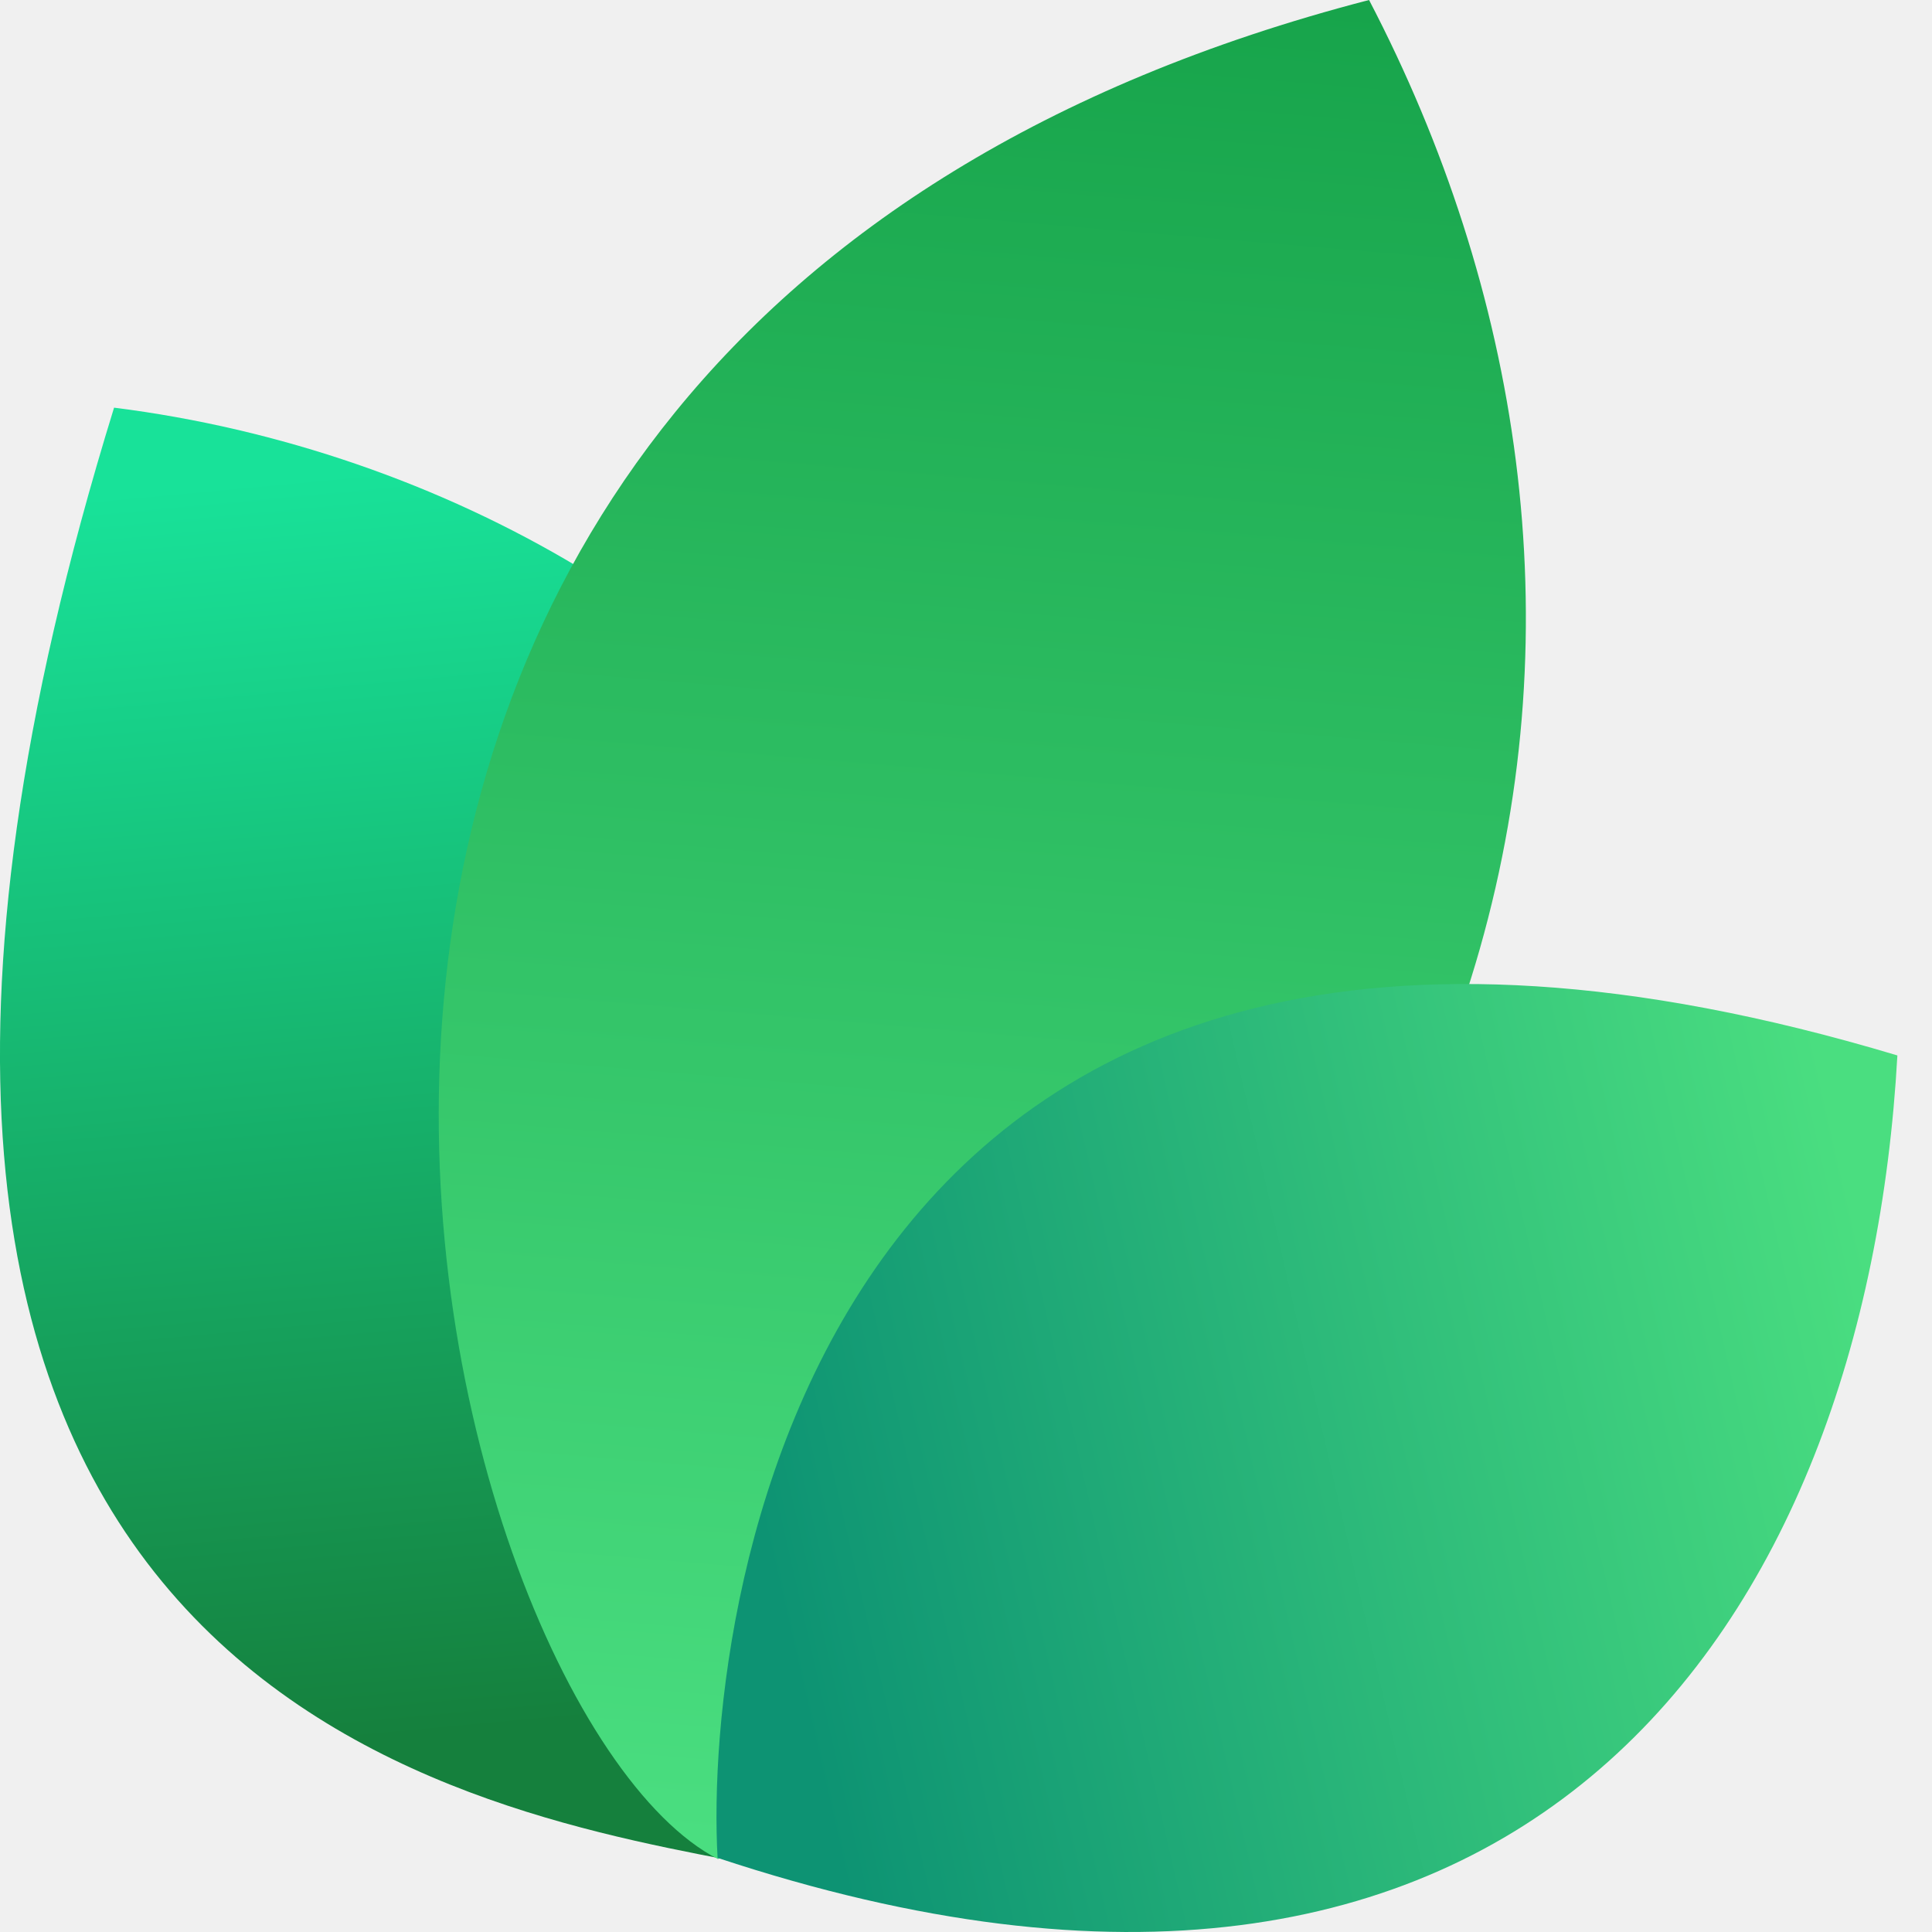
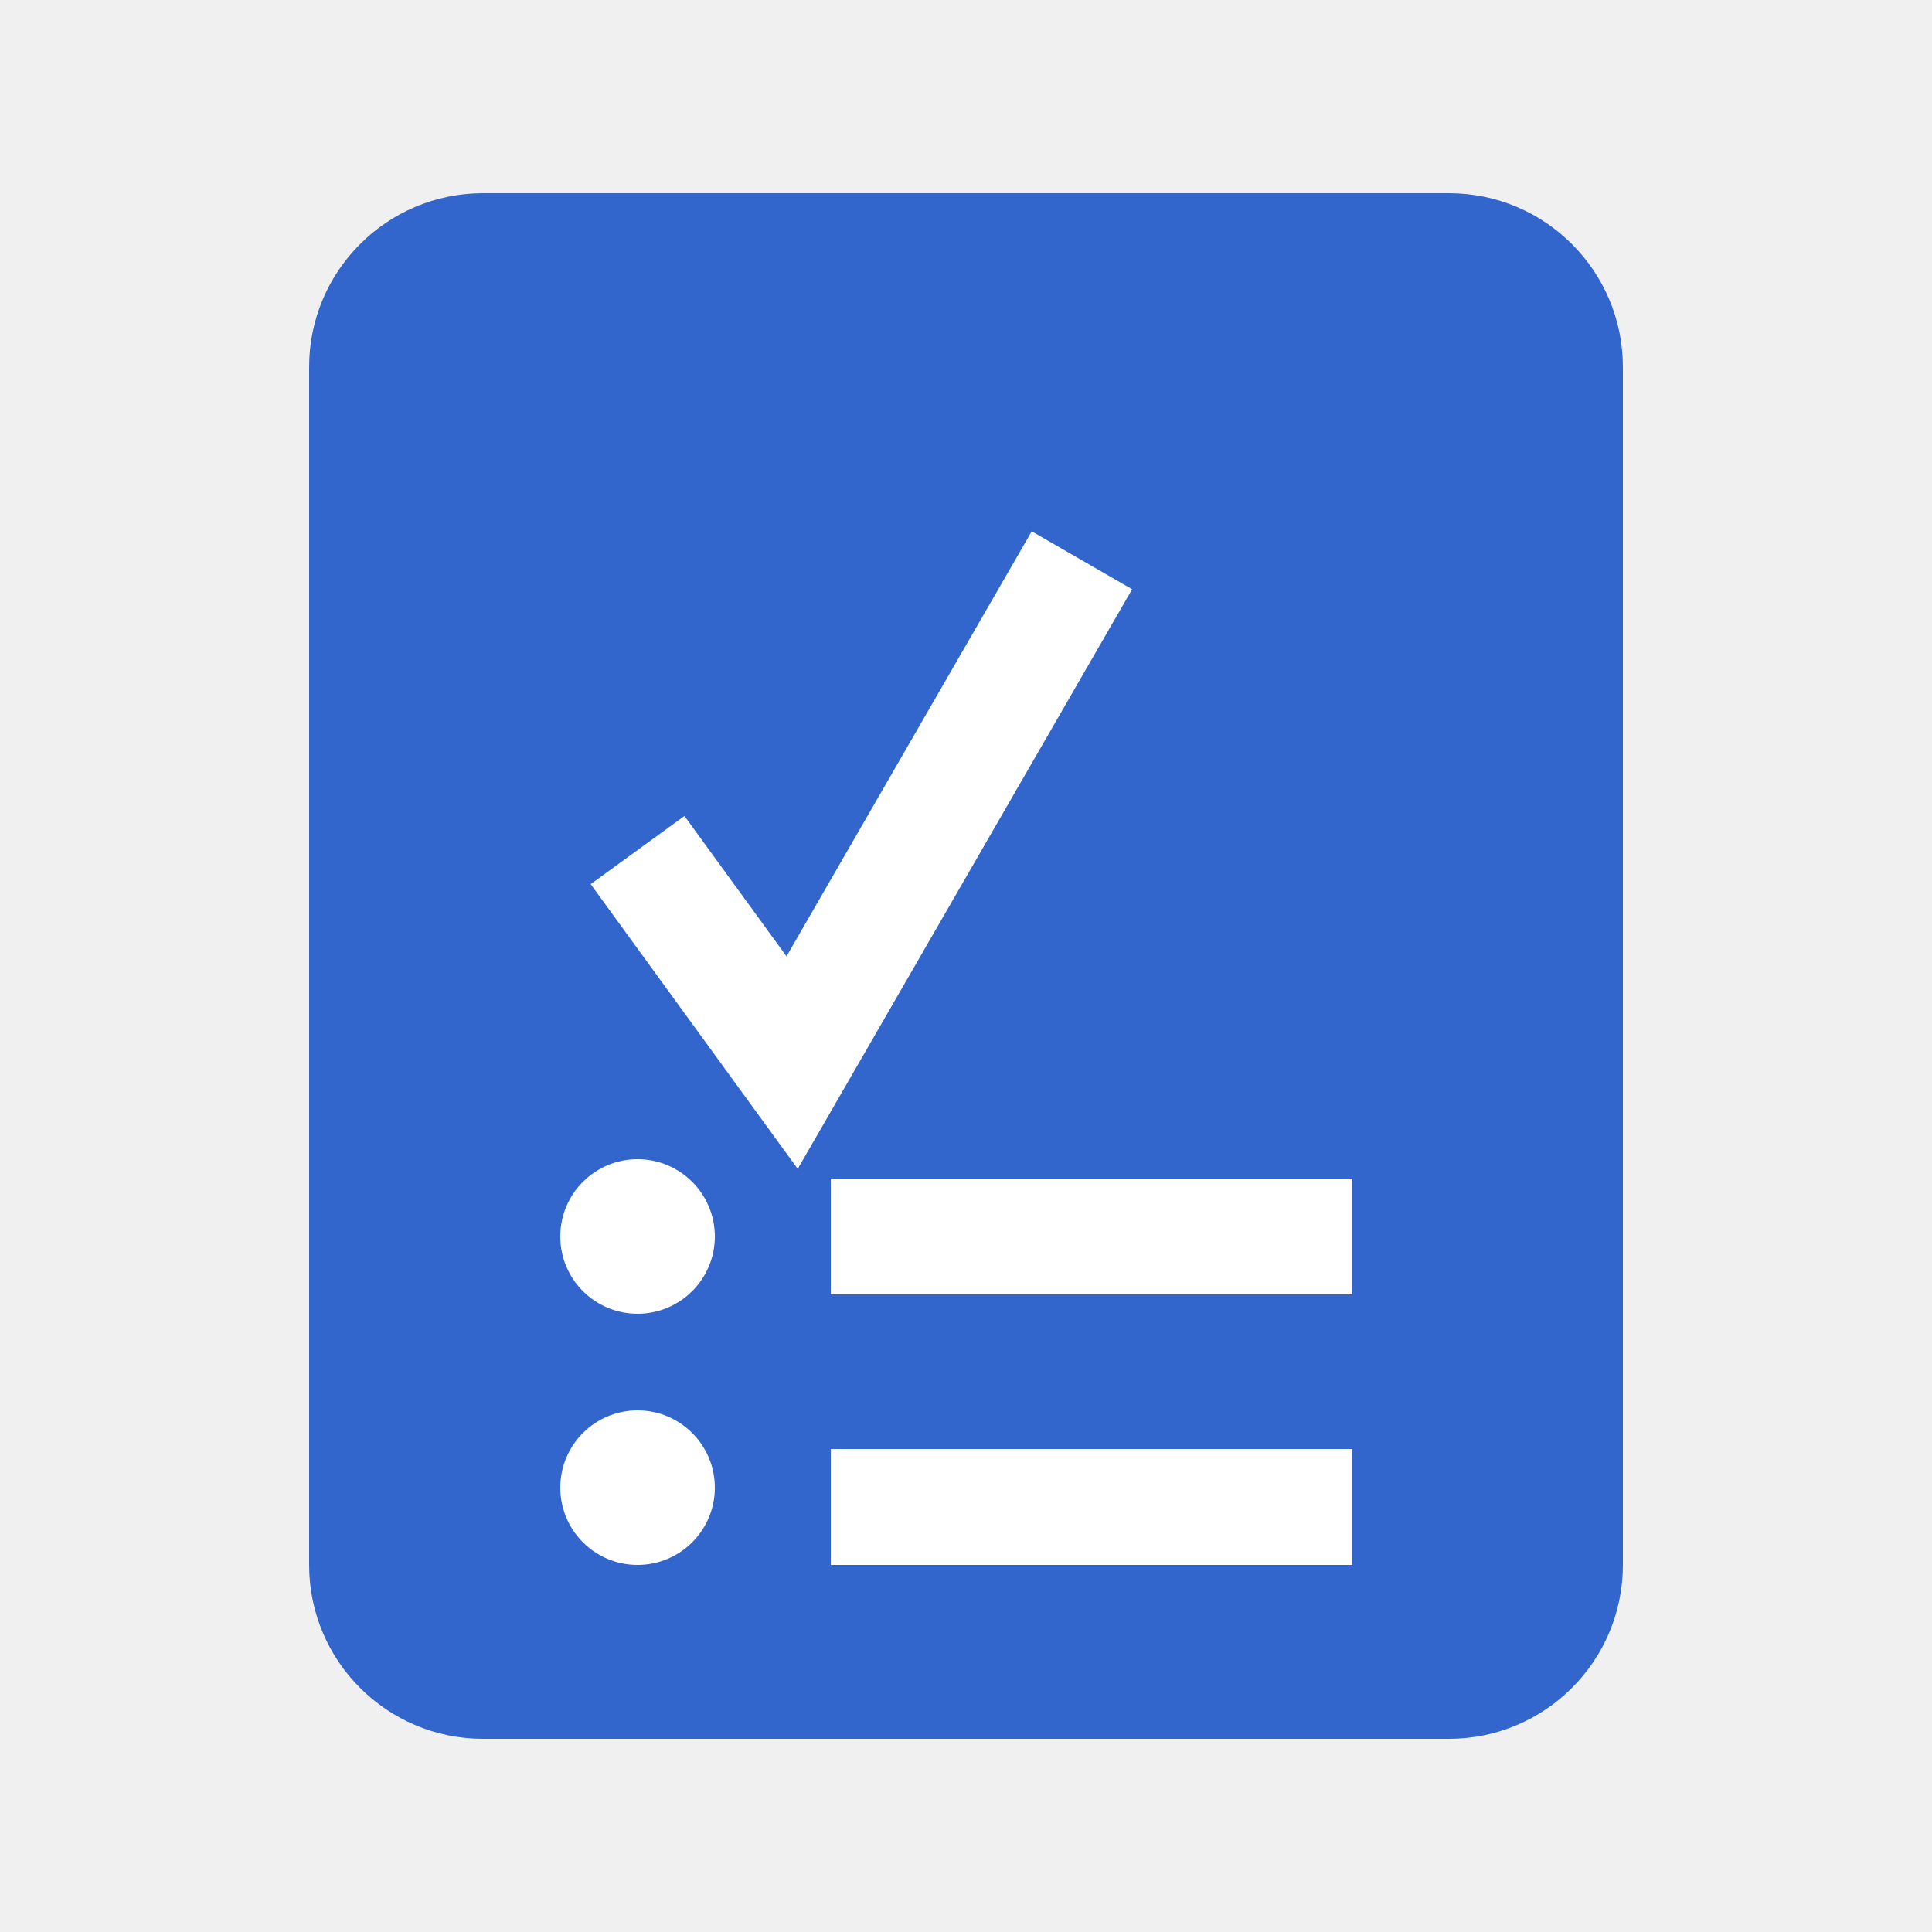
- <svg xmlns="http://www.w3.org/2000/svg" width="24" height="24" viewBox="0 0 24 24" fill="none">
-   <path d="M9.061 23.108C5.268 22.377 -3.391 20.627 1.417 5.064C9.634 6.099 16.973 14.064 9.061 23.108Z" fill="url(#paint0_linear_17557_2021)" />
-   <path d="M8.919 23.094C5.276 21.222 0.784 4.209 17.007 0C20.757 7.193 19.621 16.545 8.919 23.094Z" fill="url(#paint1_linear_17557_2021)" />
-   <path d="M8.914 23.079C8.735 19.882 10.159 9.085 23.57 13.111C23.181 20.123 18.984 26.418 8.914 23.079Z" fill="url(#paint2_linear_17557_2021)" />
-   <defs>
-     <linearGradient id="paint0_linear_17557_2021" x1="3.776" y1="5.916" x2="5.232" y2="21.559" gradientUnits="userSpaceOnUse">
-       <stop stop-color="#18E299" />
-       <stop offset="1" stop-color="#15803D" />
-     </linearGradient>
-     <linearGradient id="paint1_linear_17557_2021" x1="12.171" y1="-0.718" x2="10.19" y2="22.983" gradientUnits="userSpaceOnUse">
-       <stop stop-color="#16A34A" />
-       <stop offset="1" stop-color="#4ADE80" />
-     </linearGradient>
-     <linearGradient id="paint2_linear_17557_2021" x1="23.133" y1="15.353" x2="9.338" y2="18.52" gradientUnits="userSpaceOnUse">
-       <stop stop-color="#4ADE80" />
-       <stop offset="1" stop-color="#0D9373" />
-     </linearGradient>
-   </defs>
+ <svg xmlns="http://www.w3.org/2000/svg" width="100" height="100" viewBox="0 0 100 100">
+   <rect x="16" y="10" width="68" height="80" rx="9" fill="#3366CC" />
+   <polyline points="33,44 41,55 56,29" fill="none" stroke="#FFFFFF" stroke-width="6" />
+   <circle cx="33" cy="64" r="4" fill="#FFFFFF" />
+   <rect x="43" y="61" width="27" height="6" fill="#FFFFFF" />
+   <circle cx="33" cy="77" r="4" fill="#FFFFFF" />
+   <rect x="43" y="75" width="27" height="6" fill="#FFFFFF" />
</svg>
